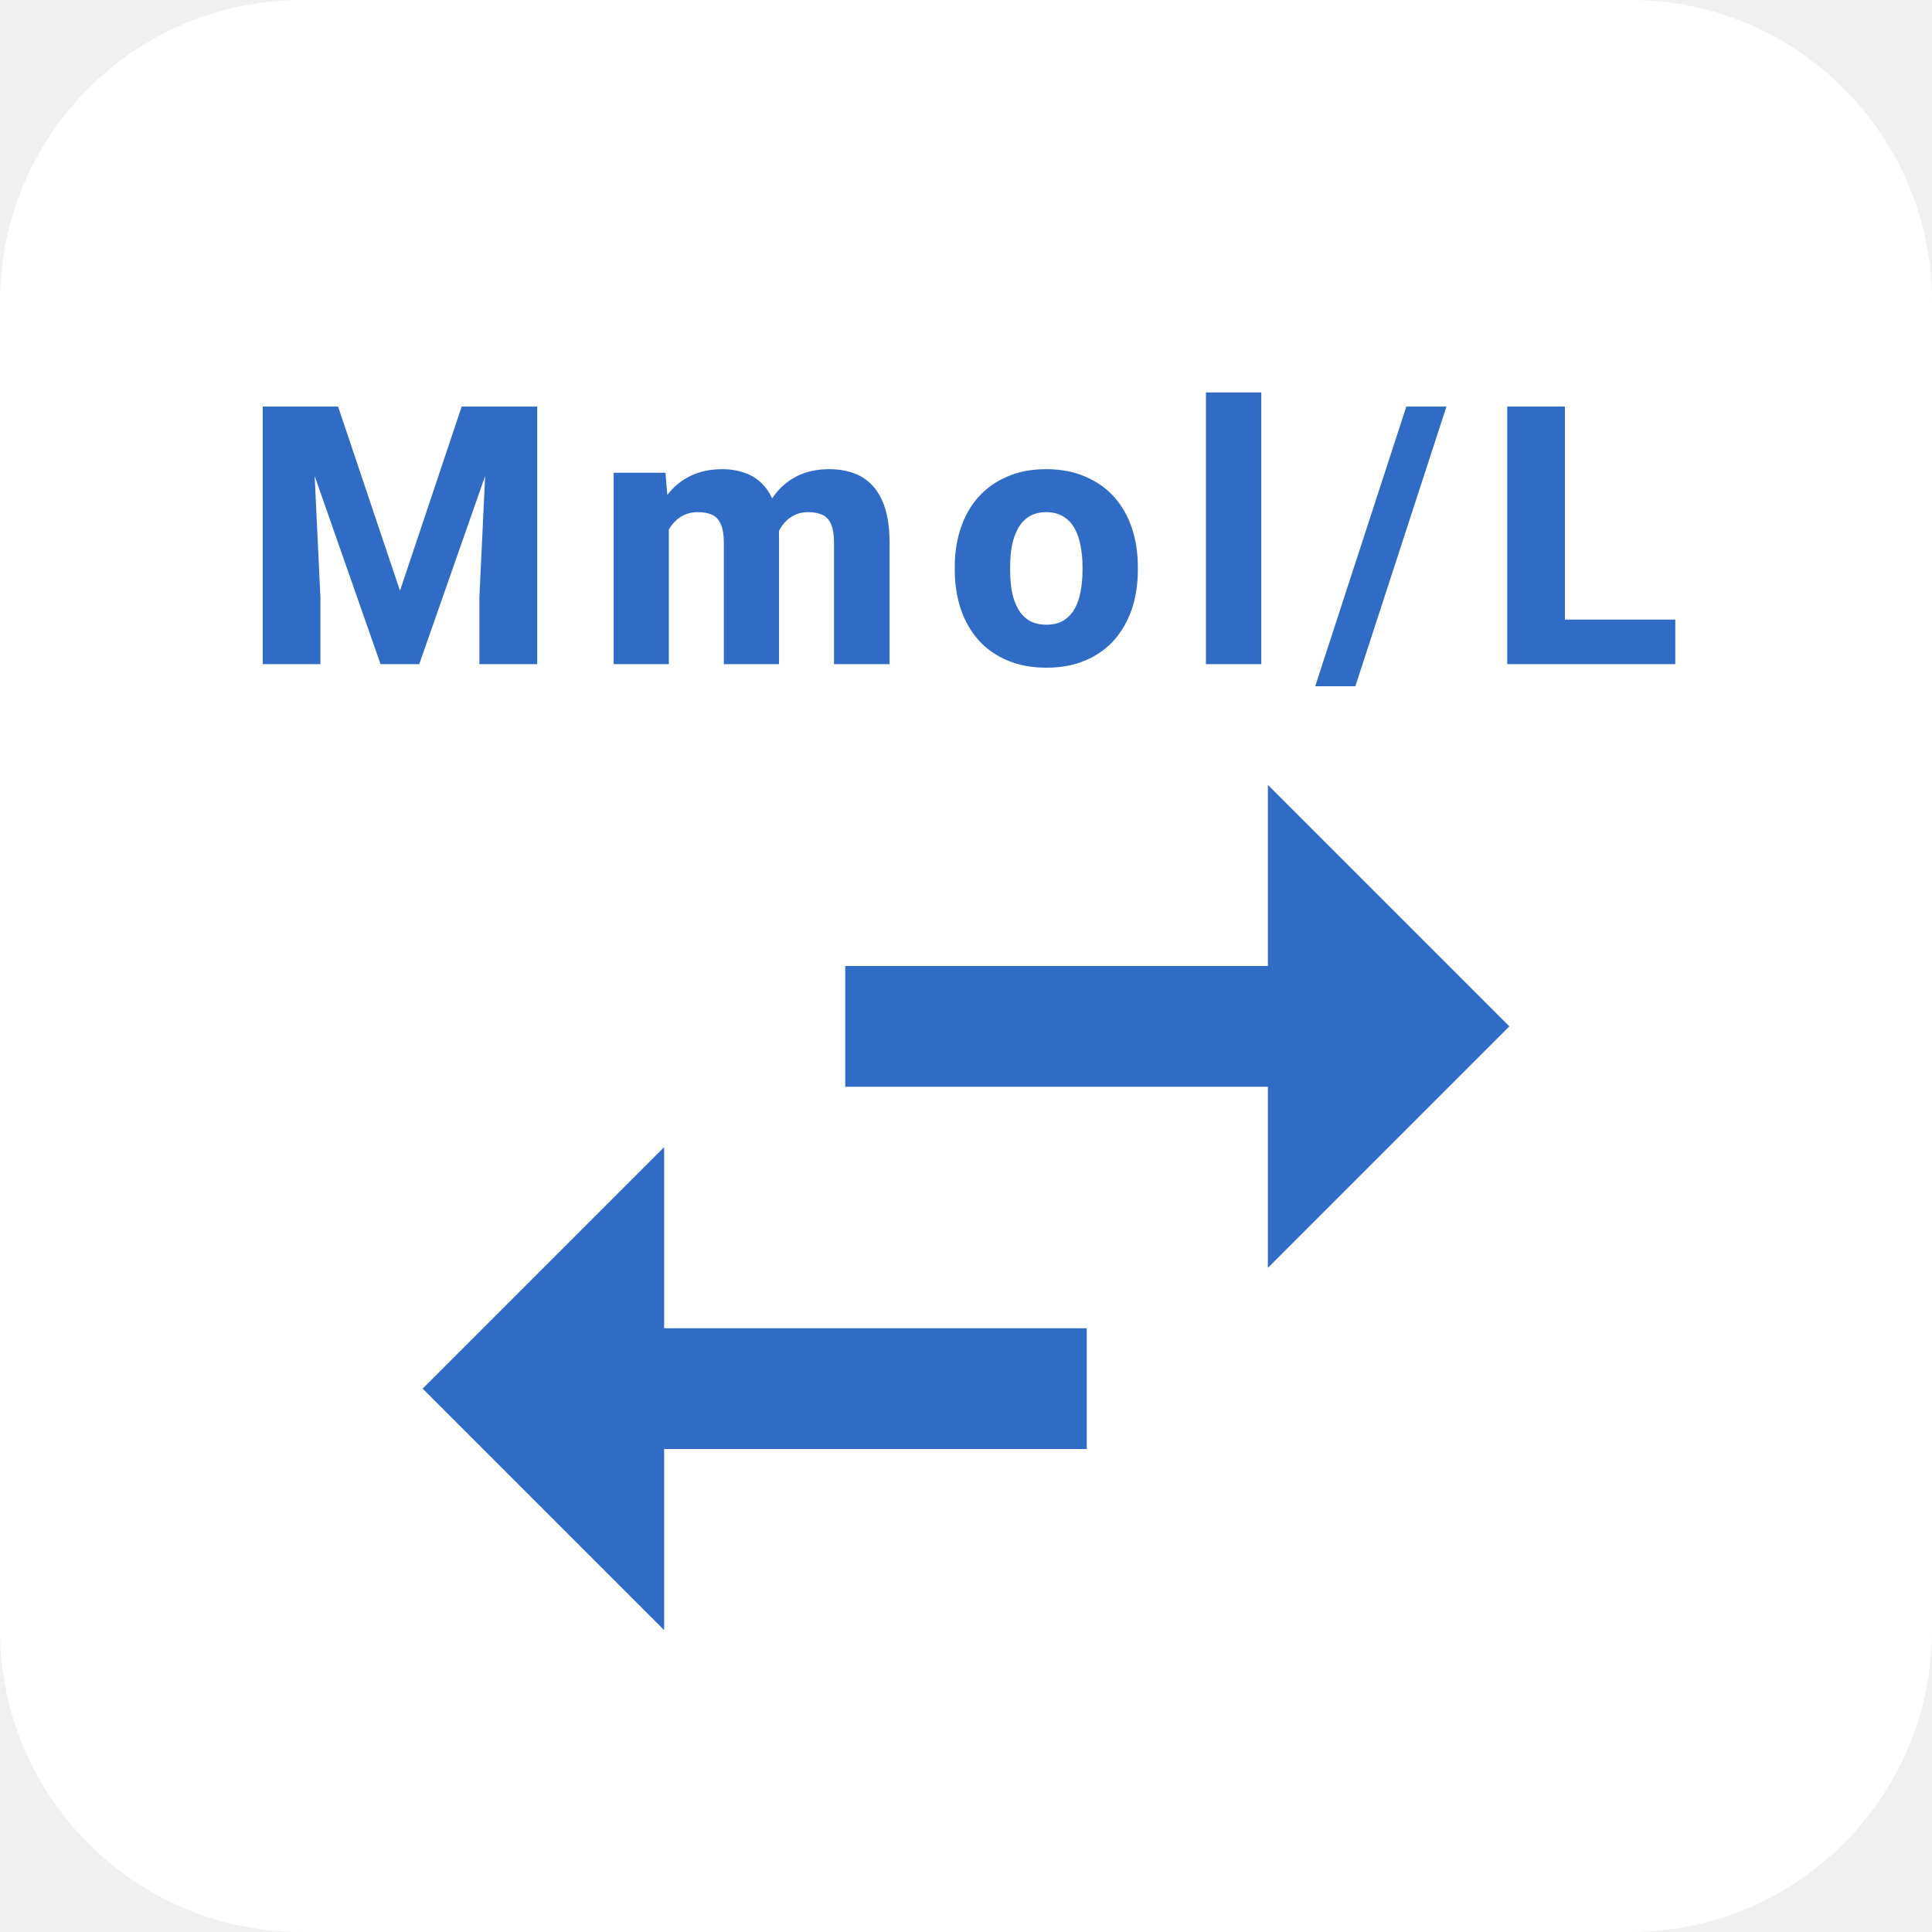
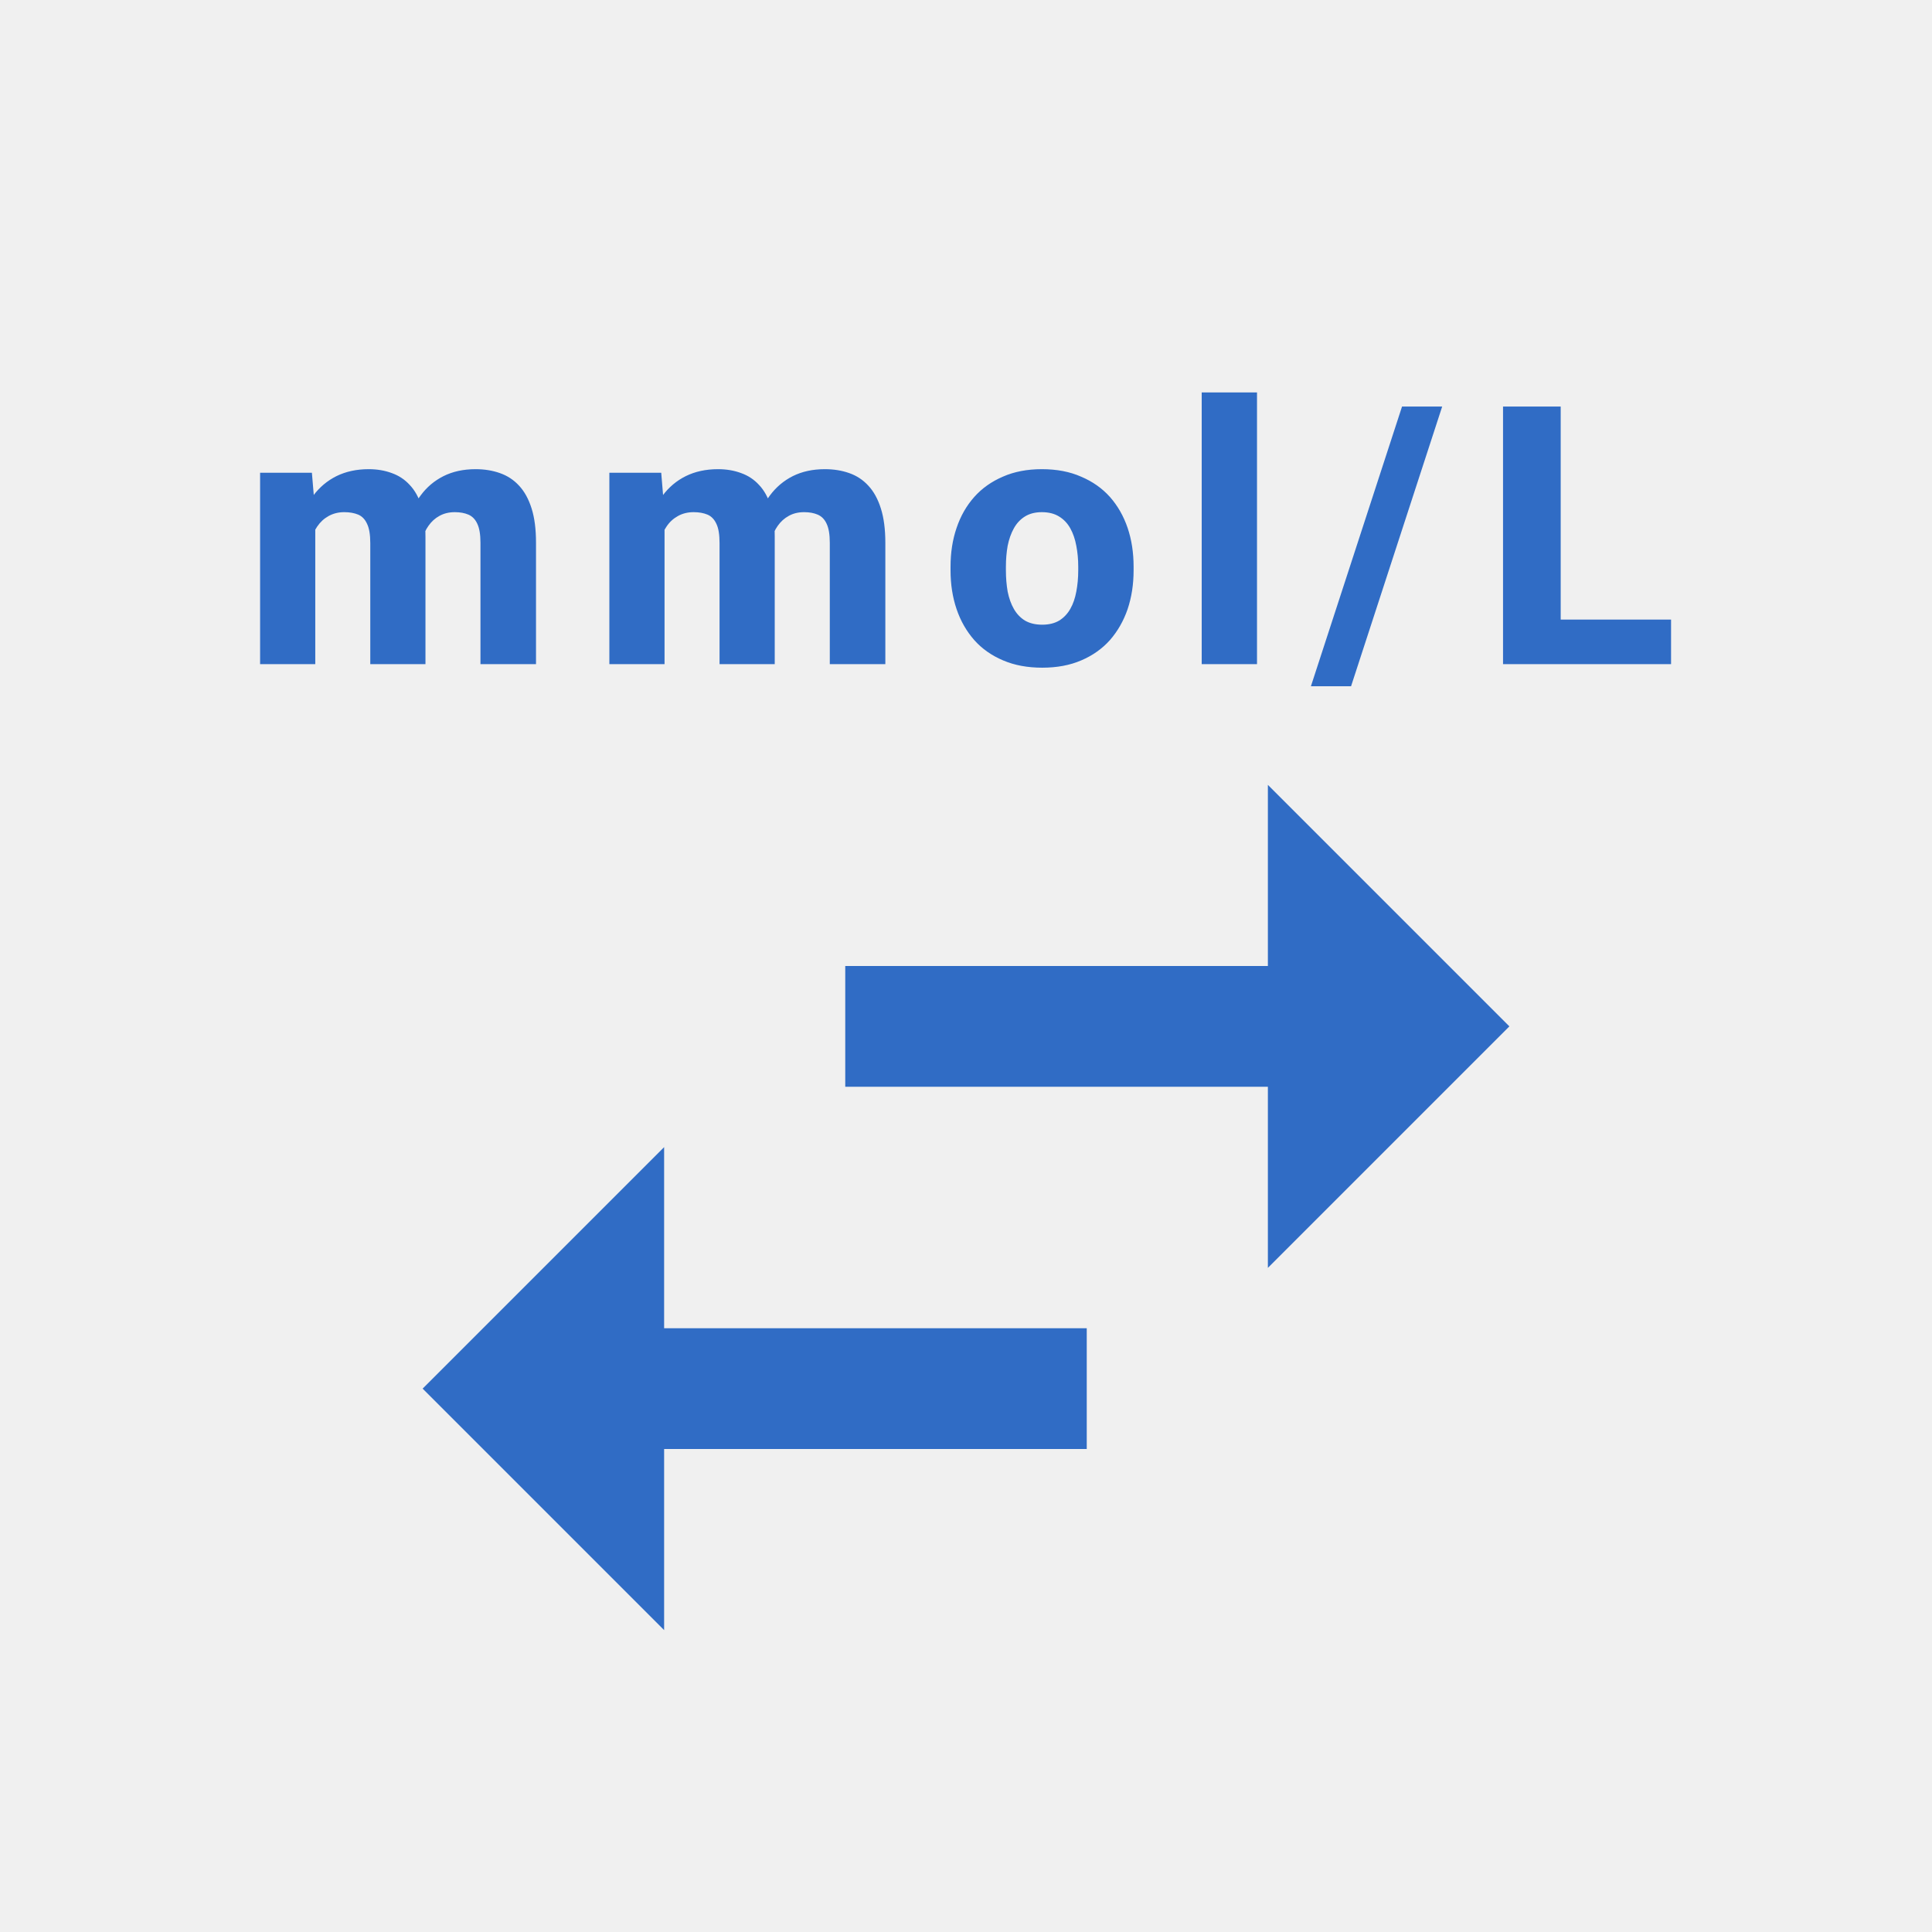
<svg xmlns="http://www.w3.org/2000/svg" width="32" height="32" viewBox="0 0 32 32" fill="none">
-   <rect width="32" height="32" rx="5" fill="white" />
  <path d="M25 17L21 13V16H14V18H21V21M11 19L7 23L11 27V24H18V22H11V19Z" fill="#306CC5" />
-   <path d="M4.809 6.734H5.6L6.625 9.784L7.647 6.734H8.438L6.944 11H6.303L4.809 6.734ZM4.352 6.734H5.157L5.307 9.896V11H4.352V6.734ZM8.09 6.734H8.898V11H7.94V9.896L8.09 6.734ZM11.078 8.495V11H10.164V7.83H11.022L11.078 8.495ZM10.96 9.304L10.729 9.31C10.729 9.087 10.755 8.883 10.808 8.697C10.863 8.51 10.942 8.347 11.045 8.208C11.149 8.069 11.277 7.962 11.429 7.886C11.583 7.81 11.761 7.771 11.962 7.771C12.103 7.771 12.231 7.793 12.346 7.836C12.461 7.877 12.56 7.942 12.642 8.032C12.726 8.12 12.79 8.235 12.835 8.378C12.88 8.519 12.903 8.688 12.903 8.885V11H11.989V8.996C11.989 8.855 11.971 8.749 11.936 8.677C11.903 8.603 11.854 8.552 11.79 8.524C11.725 8.497 11.648 8.483 11.558 8.483C11.46 8.483 11.373 8.505 11.297 8.548C11.223 8.589 11.161 8.646 11.11 8.721C11.059 8.795 11.021 8.882 10.995 8.981C10.972 9.081 10.96 9.188 10.96 9.304ZM12.809 9.257L12.519 9.28C12.519 9.065 12.544 8.866 12.595 8.683C12.646 8.499 12.722 8.34 12.824 8.205C12.925 8.068 13.051 7.962 13.202 7.886C13.354 7.81 13.531 7.771 13.732 7.771C13.88 7.771 14.015 7.793 14.136 7.836C14.259 7.879 14.365 7.948 14.453 8.044C14.542 8.14 14.612 8.266 14.661 8.422C14.709 8.576 14.734 8.766 14.734 8.99V11H13.814V8.99C13.814 8.852 13.796 8.746 13.761 8.674C13.728 8.602 13.679 8.552 13.615 8.524C13.552 8.497 13.477 8.483 13.389 8.483C13.291 8.483 13.206 8.504 13.134 8.545C13.062 8.584 13.001 8.639 12.953 8.709C12.904 8.777 12.868 8.858 12.844 8.952C12.821 9.046 12.809 9.147 12.809 9.257ZM15.814 9.447V9.386C15.814 9.153 15.848 8.939 15.914 8.744C15.98 8.547 16.078 8.376 16.207 8.231C16.336 8.087 16.494 7.975 16.681 7.895C16.869 7.812 17.084 7.771 17.326 7.771C17.572 7.771 17.789 7.812 17.976 7.895C18.166 7.975 18.325 8.087 18.454 8.231C18.583 8.376 18.68 8.547 18.747 8.744C18.813 8.939 18.846 9.153 18.846 9.386V9.447C18.846 9.678 18.813 9.892 18.747 10.089C18.68 10.284 18.583 10.455 18.454 10.602C18.325 10.746 18.167 10.858 17.979 10.938C17.792 11.019 17.576 11.059 17.332 11.059C17.09 11.059 16.874 11.019 16.684 10.938C16.495 10.858 16.336 10.746 16.207 10.602C16.078 10.455 15.98 10.284 15.914 10.089C15.848 9.892 15.814 9.678 15.814 9.447ZM16.731 9.386V9.447C16.731 9.572 16.741 9.689 16.761 9.799C16.782 9.908 16.816 10.004 16.863 10.086C16.91 10.168 16.971 10.232 17.048 10.279C17.126 10.324 17.221 10.347 17.332 10.347C17.443 10.347 17.537 10.324 17.613 10.279C17.689 10.232 17.751 10.168 17.798 10.086C17.845 10.004 17.878 9.908 17.897 9.799C17.919 9.689 17.93 9.572 17.93 9.447V9.386C17.93 9.263 17.919 9.147 17.897 9.04C17.878 8.931 17.845 8.834 17.798 8.75C17.751 8.666 17.688 8.601 17.61 8.554C17.534 8.507 17.439 8.483 17.326 8.483C17.217 8.483 17.124 8.507 17.048 8.554C16.971 8.601 16.91 8.666 16.863 8.75C16.816 8.834 16.782 8.931 16.761 9.04C16.741 9.147 16.731 9.263 16.731 9.386ZM20.891 6.5V11H19.974V6.5H20.891ZM23.958 6.734L22.449 11.366H21.784L23.293 6.734H23.958ZM27.748 10.262V11H25.595V10.262H27.748ZM25.92 6.734V11H24.965V6.734H25.92Z" fill="#306CC5" />
+   <path d="M5.222 8.495V11H4.308V7.83H5.166L5.222 8.495ZM5.104 9.304L4.873 9.31C4.873 9.087 4.899 8.883 4.952 8.697C5.007 8.51 5.086 8.347 5.189 8.208C5.293 8.069 5.421 7.962 5.573 7.886C5.728 7.81 5.905 7.771 6.106 7.771C6.247 7.771 6.375 7.793 6.49 7.836C6.605 7.877 6.704 7.942 6.786 8.032C6.87 8.12 6.935 8.235 6.979 8.378C7.024 8.519 7.047 8.688 7.047 8.885V11H6.133V8.996C6.133 8.855 6.115 8.749 6.08 8.677C6.047 8.603 5.998 8.552 5.934 8.524C5.869 8.497 5.792 8.483 5.702 8.483C5.604 8.483 5.518 8.505 5.441 8.548C5.367 8.589 5.305 8.646 5.254 8.721C5.203 8.795 5.165 8.882 5.14 8.981C5.116 9.081 5.104 9.188 5.104 9.304ZM6.953 9.257L6.663 9.28C6.663 9.065 6.688 8.866 6.739 8.683C6.79 8.499 6.866 8.34 6.968 8.205C7.069 8.068 7.195 7.962 7.346 7.886C7.498 7.81 7.675 7.771 7.876 7.771C8.024 7.771 8.159 7.793 8.28 7.836C8.403 7.879 8.509 7.948 8.597 8.044C8.687 8.14 8.756 8.266 8.805 8.422C8.854 8.576 8.878 8.766 8.878 8.99V11H7.958V8.99C7.958 8.852 7.94 8.746 7.905 8.674C7.872 8.602 7.823 8.552 7.759 8.524C7.696 8.497 7.621 8.483 7.533 8.483C7.436 8.483 7.351 8.504 7.278 8.545C7.206 8.584 7.146 8.639 7.097 8.709C7.048 8.777 7.012 8.858 6.988 8.952C6.965 9.046 6.953 9.147 6.953 9.257ZM11.007 8.495V11H10.093V7.83H10.952L11.007 8.495ZM10.89 9.304L10.659 9.31C10.659 9.087 10.685 8.883 10.738 8.697C10.792 8.51 10.871 8.347 10.975 8.208C11.079 8.069 11.206 7.962 11.359 7.886C11.513 7.81 11.691 7.771 11.892 7.771C12.033 7.771 12.161 7.793 12.276 7.836C12.391 7.877 12.49 7.942 12.572 8.032C12.656 8.12 12.72 8.235 12.765 8.378C12.81 8.519 12.832 8.688 12.832 8.885V11H11.918V8.996C11.918 8.855 11.901 8.749 11.866 8.677C11.832 8.603 11.784 8.552 11.719 8.524C11.655 8.497 11.578 8.483 11.488 8.483C11.39 8.483 11.303 8.505 11.227 8.548C11.153 8.589 11.09 8.646 11.04 8.721C10.989 8.795 10.951 8.882 10.925 8.981C10.902 9.081 10.89 9.188 10.89 9.304ZM12.739 9.257L12.449 9.28C12.449 9.065 12.474 8.866 12.525 8.683C12.576 8.499 12.652 8.34 12.753 8.205C12.855 8.068 12.981 7.962 13.131 7.886C13.284 7.81 13.46 7.771 13.662 7.771C13.81 7.771 13.945 7.793 14.066 7.836C14.189 7.879 14.294 7.948 14.382 8.044C14.472 8.14 14.541 8.266 14.59 8.422C14.639 8.576 14.664 8.766 14.664 8.99V11H13.744V8.99C13.744 8.852 13.726 8.746 13.691 8.674C13.658 8.602 13.609 8.552 13.544 8.524C13.482 8.497 13.407 8.483 13.319 8.483C13.221 8.483 13.136 8.504 13.064 8.545C12.992 8.584 12.931 8.639 12.882 8.709C12.833 8.777 12.797 8.858 12.774 8.952C12.75 9.046 12.739 9.147 12.739 9.257ZM15.744 9.447V9.386C15.744 9.153 15.777 8.939 15.844 8.744C15.91 8.547 16.008 8.376 16.137 8.231C16.265 8.087 16.424 7.975 16.611 7.895C16.799 7.812 17.014 7.771 17.256 7.771C17.502 7.771 17.719 7.812 17.906 7.895C18.096 7.975 18.255 8.087 18.384 8.231C18.512 8.376 18.61 8.547 18.677 8.744C18.743 8.939 18.776 9.153 18.776 9.386V9.447C18.776 9.678 18.743 9.892 18.677 10.089C18.61 10.284 18.512 10.455 18.384 10.602C18.255 10.746 18.096 10.858 17.909 10.938C17.721 11.019 17.506 11.059 17.262 11.059C17.019 11.059 16.803 11.019 16.614 10.938C16.425 10.858 16.265 10.746 16.137 10.602C16.008 10.455 15.91 10.284 15.844 10.089C15.777 9.892 15.744 9.678 15.744 9.447ZM16.661 9.386V9.447C16.661 9.572 16.671 9.689 16.69 9.799C16.712 9.908 16.746 10.004 16.793 10.086C16.84 10.168 16.901 10.232 16.977 10.279C17.055 10.324 17.15 10.347 17.262 10.347C17.373 10.347 17.467 10.324 17.543 10.279C17.619 10.232 17.68 10.168 17.727 10.086C17.774 10.004 17.807 9.908 17.827 9.799C17.848 9.689 17.859 9.572 17.859 9.447V9.386C17.859 9.263 17.848 9.147 17.827 9.04C17.807 8.931 17.774 8.834 17.727 8.75C17.68 8.666 17.618 8.601 17.54 8.554C17.464 8.507 17.369 8.483 17.256 8.483C17.146 8.483 17.053 8.507 16.977 8.554C16.901 8.601 16.84 8.666 16.793 8.75C16.746 8.834 16.712 8.931 16.69 9.04C16.671 9.147 16.661 9.263 16.661 9.386ZM20.82 6.5V11H19.904V6.5H20.82ZM23.887 6.734L22.378 11.366H21.713L23.222 6.734H23.887ZM27.678 10.262V11H25.524V10.262H27.678ZM25.85 6.734V11H24.895V6.734H25.85Z" fill="#306CC5" />
</svg>
